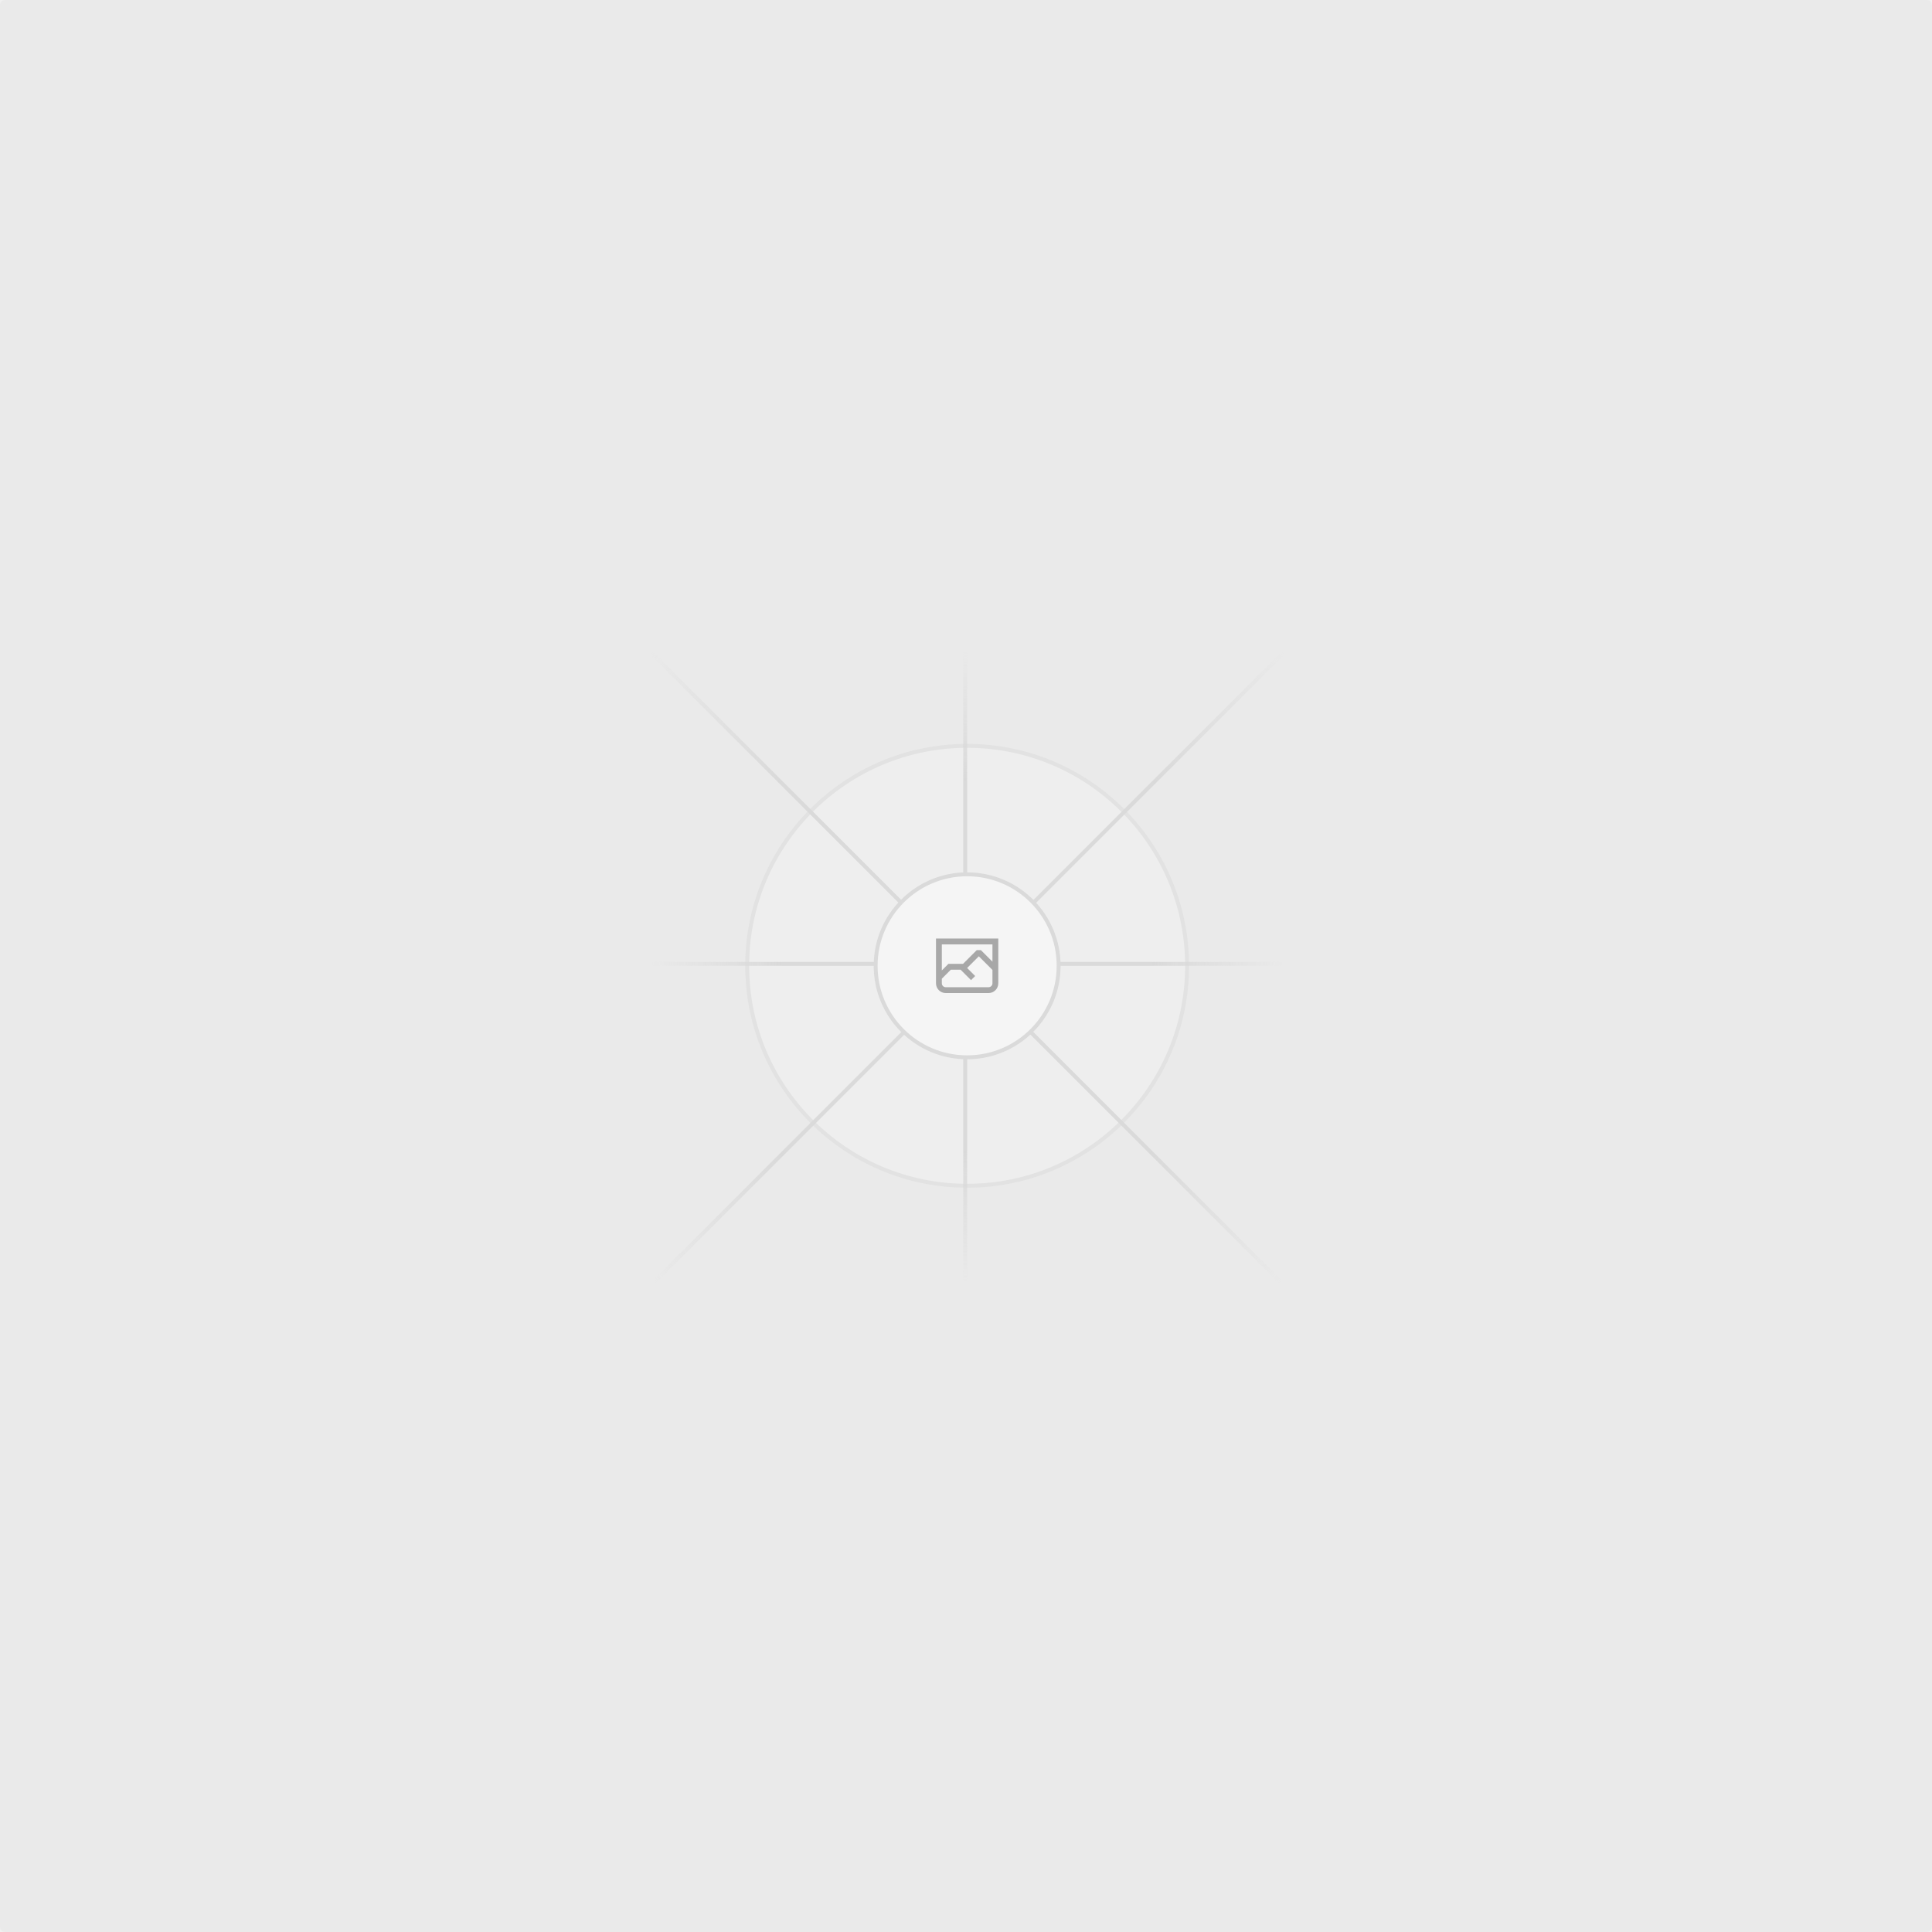
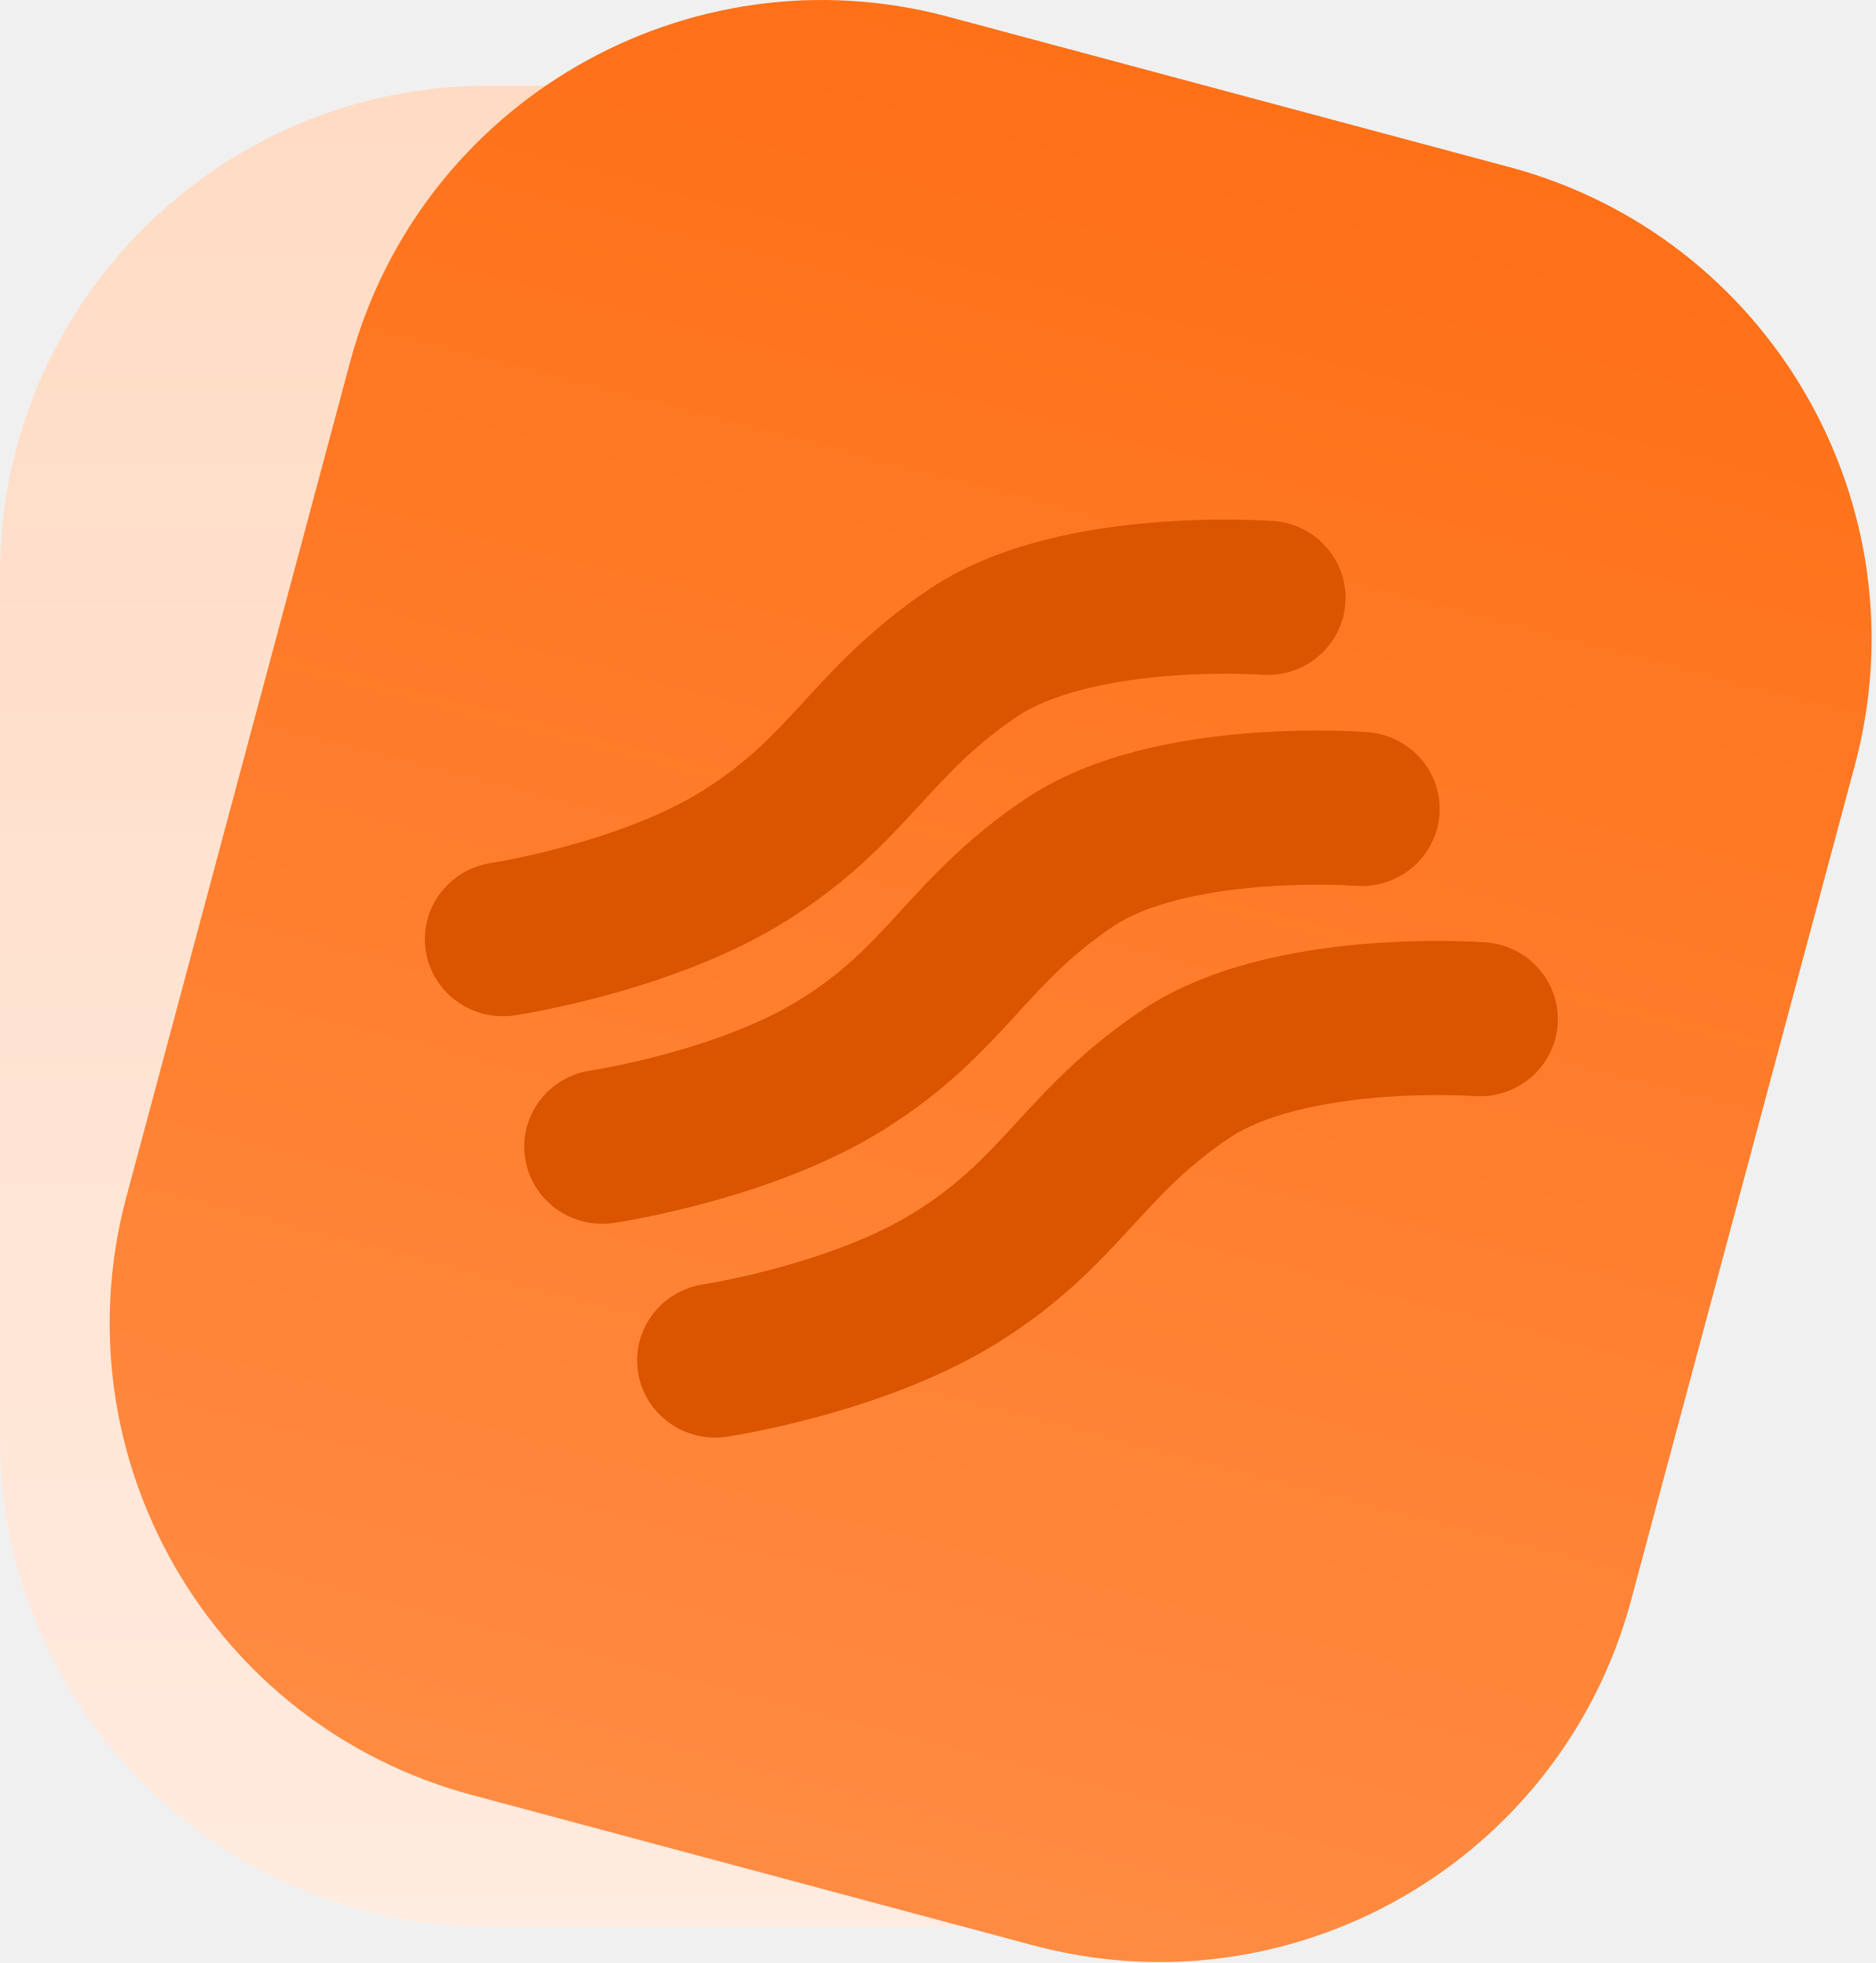
- <svg xmlns="http://www.w3.org/2000/svg" width="1200" height="1200" fill="none">
-   <rect width="1200" height="1200" fill="#EAEAEA" rx="3" />
-   <g opacity=".5">
-     <g opacity=".5">
-       <path fill="#FAFAFA" d="M600.709 736.5c-75.454 0-136.621-61.167-136.621-136.62 0-75.454 61.167-136.621 136.621-136.621 75.453 0 136.62 61.167 136.62 136.621 0 75.453-61.167 136.62-136.62 136.62Z" />
-       <path stroke="#C9C9C9" stroke-width="2.418" d="M600.709 736.5c-75.454 0-136.621-61.167-136.621-136.62 0-75.454 61.167-136.621 136.621-136.621 75.453 0 136.62 61.167 136.62 136.621 0 75.453-61.167 136.62-136.62 136.62Z" />
-     </g>
-     <path stroke="url(#a)" stroke-width="2.418" d="M0-1.209h553.581" transform="scale(1 -1) rotate(45 1163.11 91.165)" />
-     <path stroke="url(#b)" stroke-width="2.418" d="M404.846 598.671h391.726" />
-     <path stroke="url(#c)" stroke-width="2.418" d="M599.5 795.742V404.017" />
-     <path stroke="url(#d)" stroke-width="2.418" d="m795.717 796.597-391.441-391.44" />
-     <path fill="#fff" d="M600.709 656.704c-31.384 0-56.825-25.441-56.825-56.824 0-31.384 25.441-56.825 56.825-56.825 31.383 0 56.824 25.441 56.824 56.825 0 31.383-25.441 56.824-56.824 56.824Z" />
-     <g clip-path="url(#e)">
-       <path fill="#666" fill-rule="evenodd" d="M616.426 586.58h-31.434v16.176l3.553-3.554.531-.531h9.068l.074-.074 8.463-8.463h2.565l7.18 7.181V586.58Zm-15.715 14.654 3.698 3.699 1.283 1.282-2.565 2.565-1.282-1.283-5.2-5.199h-6.066l-5.514 5.514-.073.073v2.876a2.418 2.418 0 0 0 2.418 2.418h26.598a2.418 2.418 0 0 0 2.418-2.418v-8.317l-8.463-8.463-7.181 7.181-.071.072Zm-19.347 5.442v4.085a6.045 6.045 0 0 0 6.046 6.045h26.598a6.044 6.044 0 0 0 6.045-6.045v-7.108l1.356-1.355-1.282-1.283-.074-.073v-17.989h-38.689v23.43l-.146.146.146.147Z" clip-rule="evenodd" />
-     </g>
-     <path stroke="#C9C9C9" stroke-width="2.418" d="M600.709 656.704c-31.384 0-56.825-25.441-56.825-56.824 0-31.384 25.441-56.825 56.825-56.825 31.383 0 56.824 25.441 56.824 56.825 0 31.383-25.441 56.824-56.824 56.824Z" />
-   </g>
+ <svg xmlns="http://www.w3.org/2000/svg" xml:space="preserve" fill-rule="evenodd" stroke-linejoin="round" stroke-miterlimit="2" clip-rule="evenodd" viewBox="0 0 384 402">
+   <path fill="url(#a)" d="M319 117.545v177c0 55.192-44.808 100-100 100H100c-55.192 0-100-44.808-100-100v-177c0-55.192 44.808-100 100-100h119c55.192 0 100 44.808 100 100z" />
+   <path fill="url(#b)" d="M379.823 156.701 334.012 327.67c-14.285 53.311-69.164 84.995-122.474 70.711L96.593 367.582c-53.311-14.285-84.995-69.164-70.711-122.474L71.693 74.139c14.285-53.311 69.164-84.995 122.474-70.711l114.945 30.799c53.311 14.285 84.995 69.164 70.711 122.474z" />
+   <path fill="#db5400" d="M105.407 207.933c-.004-.01-.005.001-.005.001-8.731 1.314-16.887-4.608-18.217-13.225-1.329-8.611 4.659-16.656 13.379-17.978l.022-.003.162-.026a122.477 122.477 0 0 0 3.955-.726c2.766-.552 6.68-1.416 11.169-2.642 9.222-2.517 19.842-6.289 28.021-11.414 8.913-5.586 14.149-11.093 20.326-17.807 6.339-6.89 13.765-15.183 26.078-23.47 14.094-9.485 32.659-12.532 45.667-13.622a181.727 181.727 0 0 1 17.338-.602c2.202.029 3.998.093 5.273.153a99.508 99.508 0 0 1 1.954.11l.137.008.047.005.018.001h.007l.006.001c8.807.655 15.407 8.233 14.743 16.925-.664 8.687-8.33 15.198-17.129 14.553h-.013l-.015-.002-.223-.014a62.571 62.571 0 0 0-1.048-.056c-.95-.045-2.38-.097-4.18-.12-3.619-.048-8.637.025-14.21.492-11.848.993-23.401 3.569-30.356 8.249-8.849 5.956-14.032 11.668-20.419 18.61-6.547 7.117-14.151 15.27-26.859 23.235-12.071 7.565-26.187 12.337-36.638 15.191a200.04 200.04 0 0 1-13.351 3.156c-1.677.335-3.035.581-3.999.748-.483.083-.868.147-1.145.192l-.334.053-.105.016-.036.006-.014.002h-.006zm20.301 42.512a.02.02 0 0 0-.005.001c-8.735 1.287-16.872-4.659-18.176-13.28-1.303-8.617 4.712-16.645 13.438-17.939l.016-.002.162-.025c.16-.025.421-.067.774-.127.707-.121 1.781-.312 3.15-.582 2.746-.54 6.631-1.387 11.086-2.592 9.157-2.476 19.682-6.193 27.768-11.258 8.817-5.522 13.988-10.975 20.106-17.649 6.279-6.849 13.652-15.115 25.896-23.355 14.039-9.448 32.545-12.423 45.481-13.464a180.69 180.69 0 0 1 17.257-.54c2.192.037 3.981.108 5.251.172a97.45 97.45 0 0 1 1.506.087c.183.011.33.022.439.03l.137.01.047.003.017.002h.008a.032.032 0 0 0 .007.001c8.803.688 15.374 8.291 14.677 16.98-.697 8.688-8.396 15.173-17.197 14.487h-.015l-.222-.015a78.376 78.376 0 0 0-1.04-.059c-.944-.048-2.365-.105-4.155-.135a147.78 147.78 0 0 0-14.119.439c-11.783.948-23.217 3.476-30.063 8.083-8.753 5.891-13.871 11.551-20.2 18.454-6.489 7.079-14.04 15.204-26.682 23.123-12.01 7.522-26.06 12.239-36.452 15.049a197.181 197.181 0 0 1-13.282 3.104 153.733 153.733 0 0 1-5.121.921l-.333.051-.105.017-.05.007-.006.001zm176.117-25.982-.028-.002-.223-.015a75.941 75.941 0 0 0-1.048-.056c-.951-.044-2.38-.097-4.18-.12-3.619-.047-8.637.025-14.21.492-11.848.993-23.401 3.569-30.356 8.25-8.849 5.955-14.032 11.667-20.419 18.609-6.547 7.117-14.151 15.27-26.859 23.235-12.072 7.566-26.187 12.338-36.639 15.191a199.408 199.408 0 0 1-13.35 3.156 154.576 154.576 0 0 1-5.144.94l-.334.053-.105.016-.036.006-.014.002h-.006c-.005-.011-.006.002-.006.002-8.73 1.313-16.886-4.608-18.217-13.226-1.329-8.611 4.66-16.655 13.38-17.978l.021-.003.163-.026c.161-.026.424-.069.78-.13.713-.124 1.796-.32 3.174-.596a167.358 167.358 0 0 0 11.17-2.641c9.222-2.518 19.842-6.289 28.021-11.415 8.912-5.586 14.149-11.092 20.326-17.807 6.338-6.89 13.765-15.183 26.078-23.469 14.093-9.485 32.658-12.533 45.667-13.623a181.717 181.717 0 0 1 17.337-.602c2.203.029 3.999.094 5.274.153a115.63 115.63 0 0 1 1.954.11l.136.009.047.004.019.001.007.001h.006c8.806.655 15.407 8.233 14.743 16.926-.664 8.686-8.33 15.199-17.129 14.553z" />
  <defs>
-     <linearGradient id="a" x1="554.061" x2="-.48" y1=".083" y2=".087" gradientUnits="userSpaceOnUse">
-       <stop stop-color="#C9C9C9" stop-opacity="0" />
-       <stop offset=".208" stop-color="#C9C9C9" />
-       <stop offset=".792" stop-color="#C9C9C9" />
-       <stop offset="1" stop-color="#C9C9C9" stop-opacity="0" />
+     <linearGradient id="a" x1="0" x2="1" y1="0" y2="0" gradientTransform="matrix(0 377 -377 0 159.5 17.545)" gradientUnits="userSpaceOnUse">
+       <stop offset="0" stop-color="#ffdbc4" />
+       <stop offset="1" stop-color="#ffebdf" />
    </linearGradient>
-     <linearGradient id="b" x1="796.912" x2="404.507" y1="599.963" y2="599.965" gradientUnits="userSpaceOnUse">
-       <stop stop-color="#C9C9C9" stop-opacity="0" />
-       <stop offset=".208" stop-color="#C9C9C9" />
-       <stop offset=".792" stop-color="#C9C9C9" />
-       <stop offset="1" stop-color="#C9C9C9" stop-opacity="0" />
+     <linearGradient id="b" x1="0" x2="1" y1="0" y2="0" gradientTransform="rotate(105 118.597 105.958) scale(377)" gradientUnits="userSpaceOnUse">
+       <stop offset="0" stop-color="#ff7017" />
+       <stop offset="1" stop-color="#ff8b42" />
    </linearGradient>
-     <linearGradient id="c" x1="600.792" x2="600.794" y1="403.677" y2="796.082" gradientUnits="userSpaceOnUse">
-       <stop stop-color="#C9C9C9" stop-opacity="0" />
-       <stop offset=".208" stop-color="#C9C9C9" />
-       <stop offset=".792" stop-color="#C9C9C9" />
-       <stop offset="1" stop-color="#C9C9C9" stop-opacity="0" />
-     </linearGradient>
-     <linearGradient id="d" x1="404.85" x2="796.972" y1="403.903" y2="796.02" gradientUnits="userSpaceOnUse">
-       <stop stop-color="#C9C9C9" stop-opacity="0" />
-       <stop offset=".208" stop-color="#C9C9C9" />
-       <stop offset=".792" stop-color="#C9C9C9" />
-       <stop offset="1" stop-color="#C9C9C9" stop-opacity="0" />
-     </linearGradient>
-     <clipPath id="e">
-       <path fill="#fff" d="M581.364 580.535h38.689v38.689h-38.689z" />
-     </clipPath>
  </defs>
</svg>
